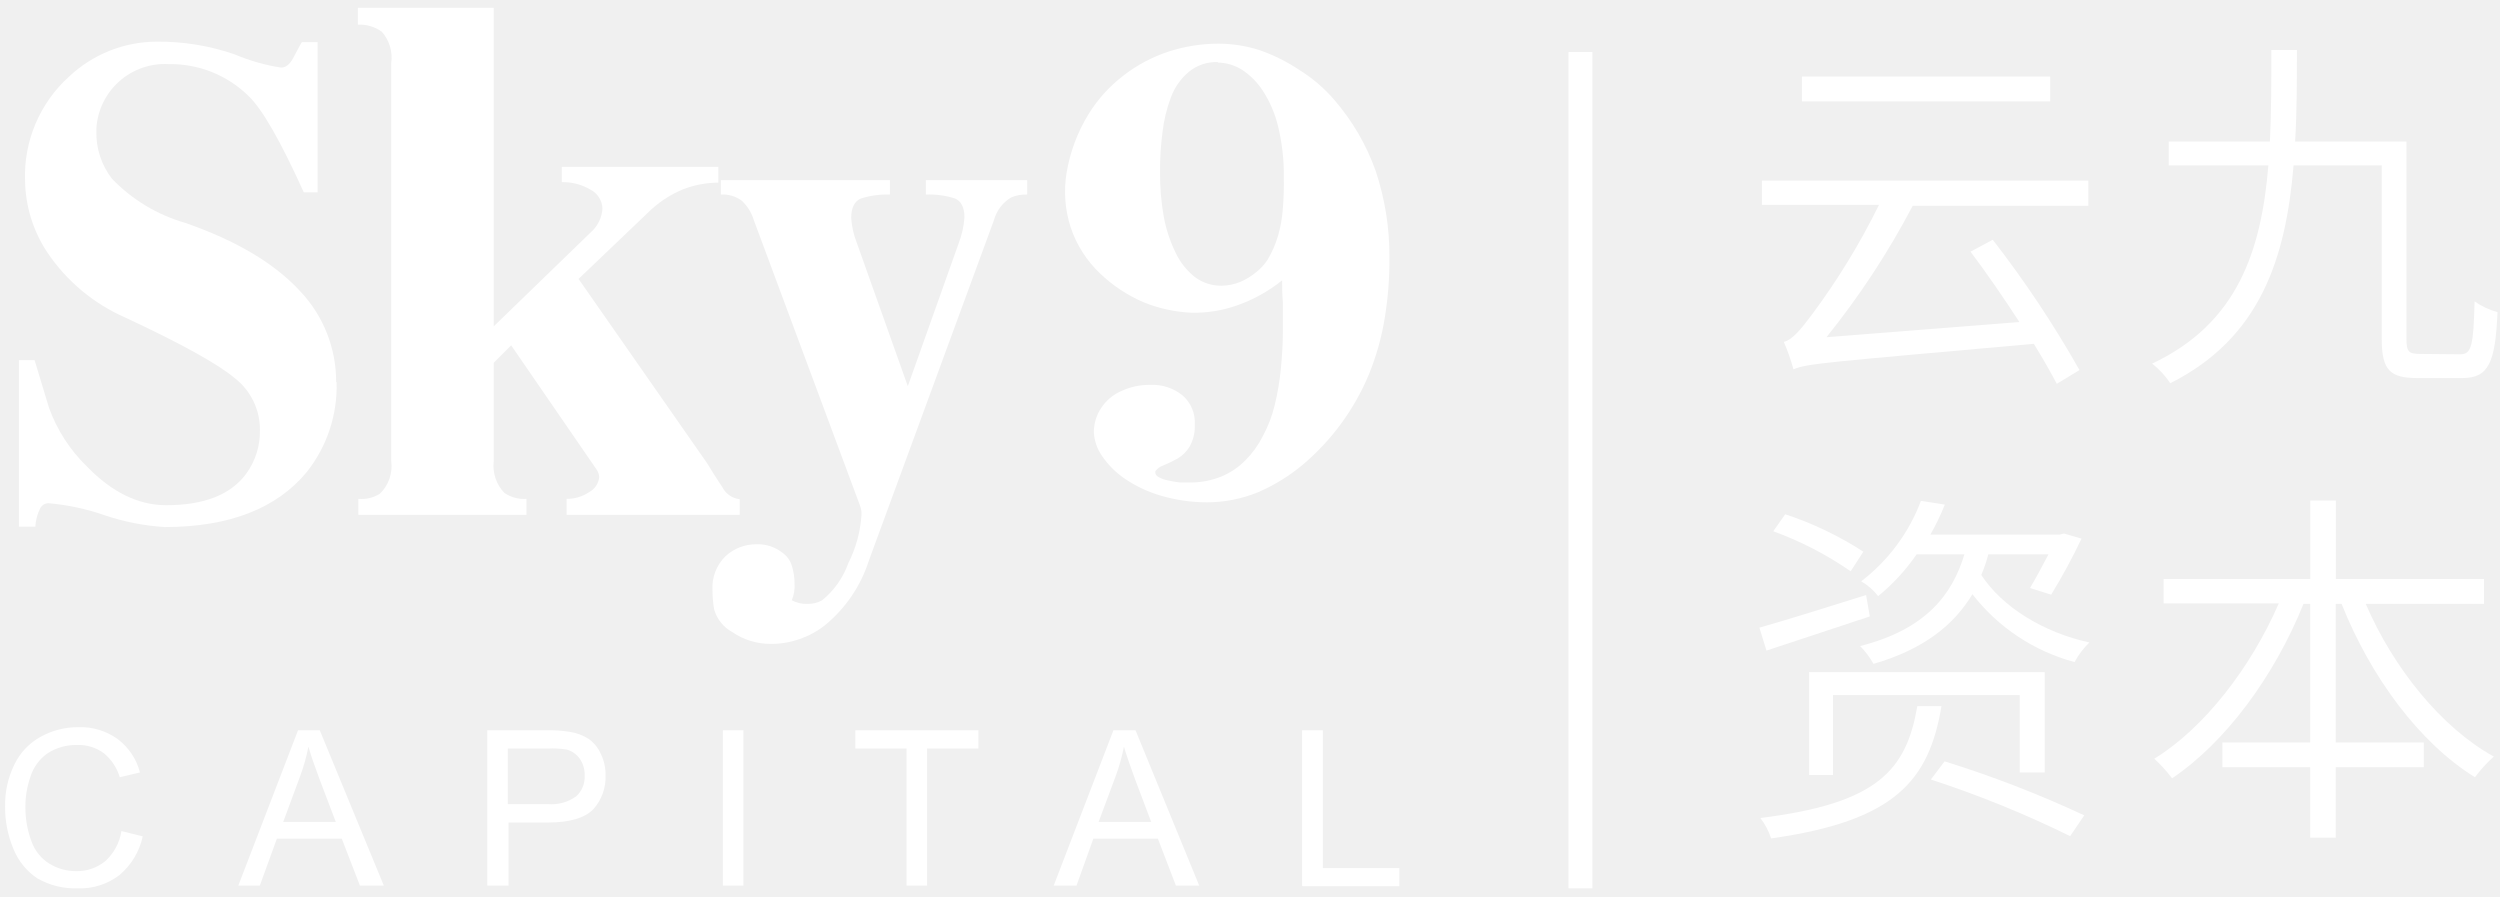
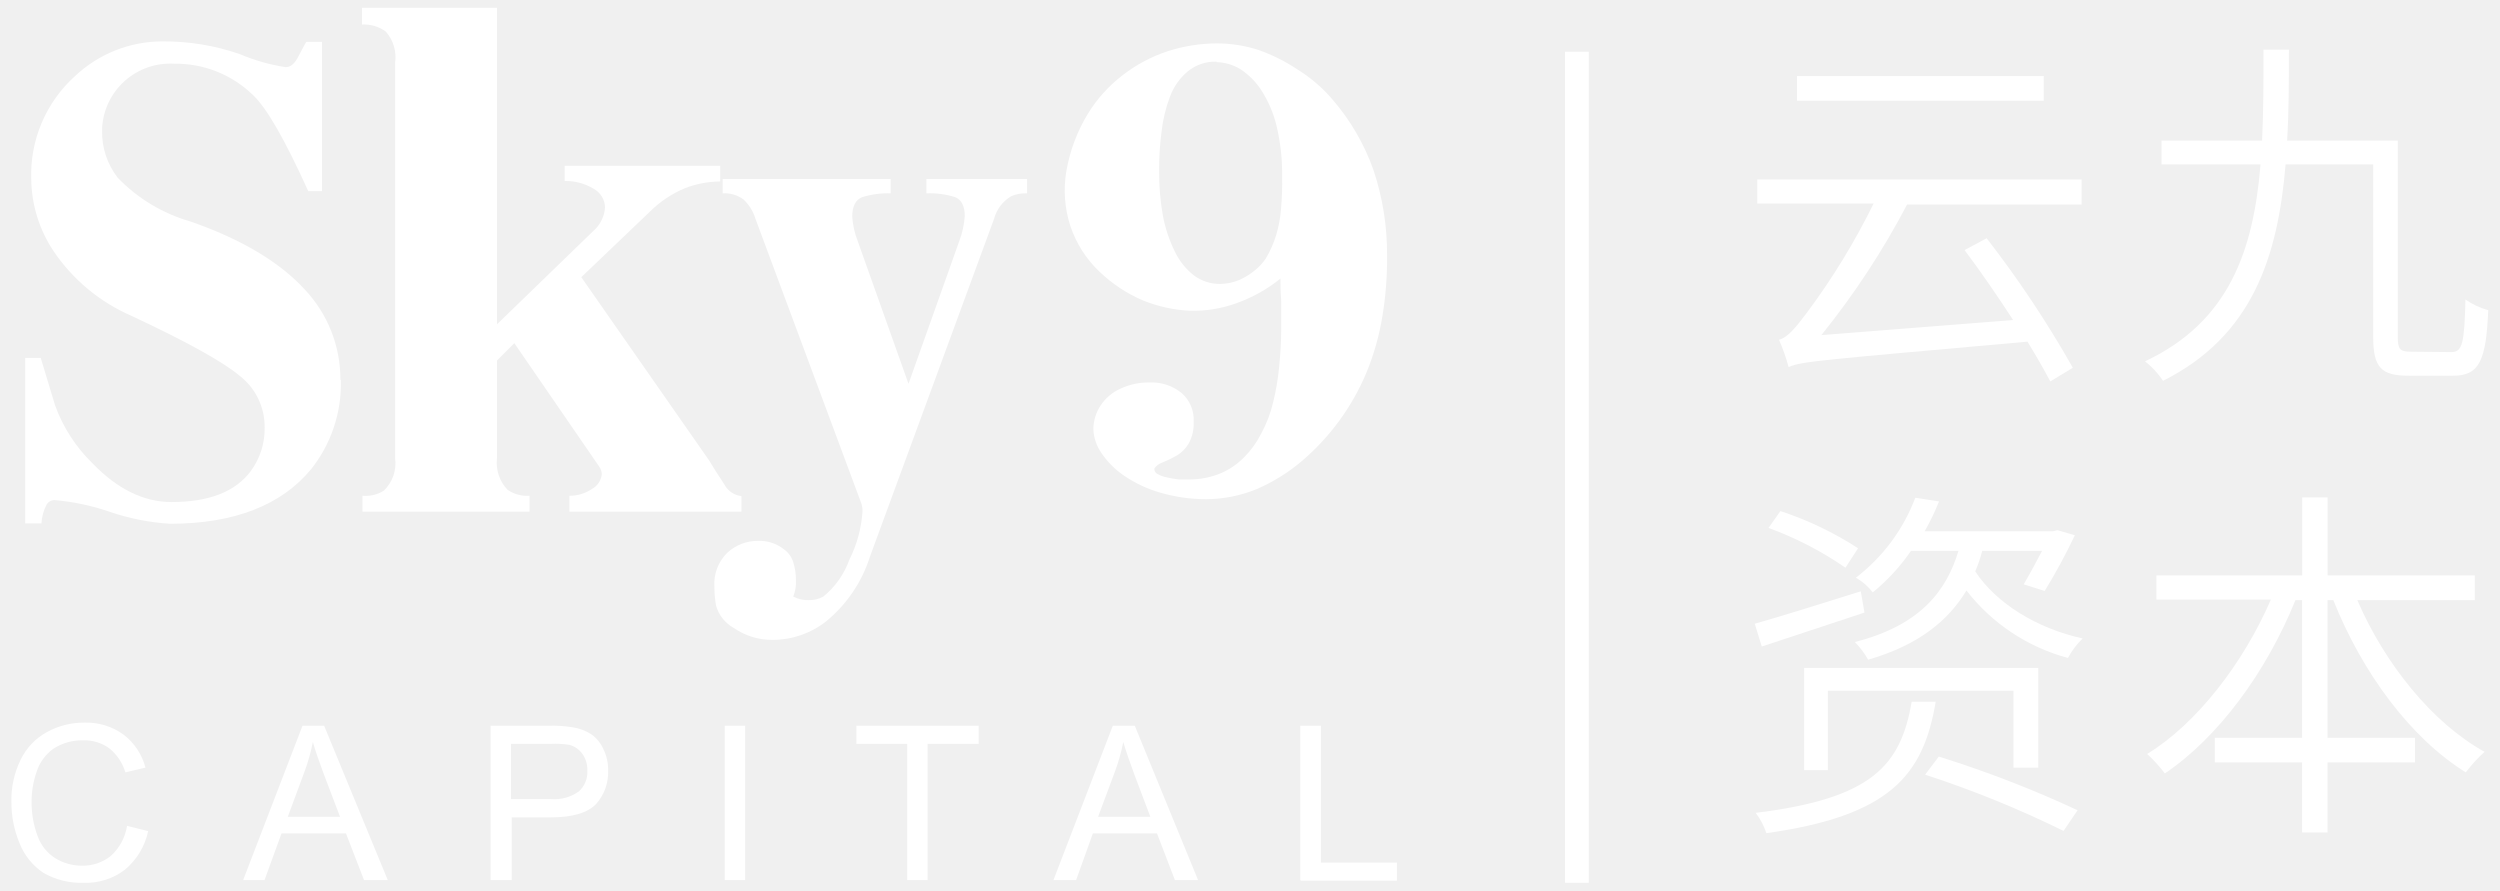
- <svg xmlns="http://www.w3.org/2000/svg" width="159" height="57" viewBox="0 0 159 57" fill="none">
-   <path d="M101.276 3.309H99.756V56.497H101.276V3.309Z" fill="white" />
-   <path d="M21.409 24.335C21.463 26.403 20.785 28.424 19.494 30.041C17.602 32.321 14.601 33.521 10.475 33.521C9.166 33.439 7.873 33.184 6.63 32.761C5.476 32.361 4.276 32.106 3.059 32.002C2.963 32.007 2.869 32.035 2.786 32.084C2.703 32.133 2.632 32.201 2.58 32.283C2.383 32.659 2.269 33.074 2.246 33.498H1.205V22.906H2.2L3.12 25.946C3.628 27.346 4.446 28.614 5.513 29.654C7.109 31.305 8.793 32.131 10.566 32.131C12.975 32.131 14.669 31.47 15.657 30.132C16.245 29.326 16.552 28.349 16.531 27.351C16.537 26.716 16.396 26.088 16.119 25.516C15.842 24.944 15.437 24.443 14.935 24.054C13.872 23.157 11.564 21.878 8.013 20.216C5.975 19.333 4.235 17.883 2.998 16.037C2.103 14.684 1.615 13.101 1.593 11.478C1.549 10.241 1.777 9.008 2.26 7.867C2.743 6.727 3.47 5.706 4.389 4.875C5.895 3.453 7.886 2.657 9.958 2.649C11.652 2.633 13.335 2.908 14.935 3.462C15.877 3.862 16.865 4.143 17.876 4.298C18.172 4.298 18.415 4.108 18.636 3.713C18.856 3.318 19.023 2.953 19.198 2.679H20.201V12.231H19.32C17.838 8.956 16.668 6.912 15.786 6.084C15.118 5.433 14.327 4.921 13.46 4.576C12.593 4.232 11.666 4.063 10.733 4.078C10.161 4.045 9.588 4.125 9.047 4.314C8.505 4.503 8.007 4.797 7.579 5.178C7.151 5.56 6.803 6.022 6.554 6.539C6.305 7.055 6.161 7.616 6.129 8.188C6.129 8.241 6.129 8.287 6.129 8.34C6.101 9.439 6.455 10.513 7.132 11.38C8.409 12.704 10.013 13.669 11.782 14.176C15.034 15.305 17.473 16.757 19.099 18.53C20.567 20.085 21.383 22.143 21.379 24.282" fill="white" />
-   <path d="M47.046 32.745H36.036V31.727C36.544 31.734 37.043 31.586 37.465 31.302C37.644 31.208 37.797 31.07 37.91 30.901C38.023 30.733 38.092 30.539 38.11 30.337C38.1 30.18 38.05 30.029 37.966 29.896L32.51 21.963L31.401 23.073V29.326C31.357 29.692 31.395 30.063 31.512 30.413C31.629 30.762 31.822 31.081 32.077 31.347C32.489 31.631 32.985 31.765 33.483 31.727V32.745H22.792V31.727C23.272 31.773 23.753 31.658 24.16 31.401C24.434 31.136 24.643 30.81 24.768 30.45C24.894 30.089 24.933 29.704 24.882 29.326V4.008C24.932 3.653 24.905 3.291 24.801 2.947C24.698 2.603 24.52 2.286 24.281 2.018C23.841 1.698 23.305 1.54 22.762 1.569V0.498H31.401V20.755L37.556 14.791C37.777 14.601 37.959 14.368 38.089 14.107C38.22 13.847 38.297 13.562 38.316 13.271C38.309 13.02 38.235 12.775 38.101 12.563C37.968 12.35 37.779 12.177 37.556 12.063C37.004 11.736 36.373 11.57 35.732 11.584V10.611H45.686V11.614C44.925 11.62 44.171 11.762 43.46 12.032C42.606 12.383 41.832 12.899 41.18 13.552L36.796 17.739L44.979 29.471C45.268 29.957 45.587 30.451 45.944 30.99C46.051 31.198 46.207 31.376 46.4 31.509C46.592 31.642 46.814 31.724 47.046 31.75V32.768" fill="white" />
-   <path d="M65.321 12.374C64.974 12.358 64.629 12.42 64.31 12.557C63.771 12.877 63.379 13.395 63.216 14.001L55.268 35.633C54.754 37.254 53.78 38.69 52.464 39.767C51.49 40.534 50.285 40.952 49.045 40.952C48.158 40.961 47.29 40.696 46.56 40.192C46.285 40.041 46.043 39.837 45.848 39.592C45.652 39.347 45.507 39.065 45.42 38.764C45.35 38.357 45.315 37.945 45.314 37.533C45.289 37.135 45.35 36.736 45.493 36.363C45.636 35.991 45.857 35.654 46.142 35.375C46.679 34.878 47.386 34.606 48.118 34.615C48.705 34.595 49.28 34.78 49.744 35.139C50.037 35.341 50.254 35.635 50.359 35.975C50.475 36.344 50.534 36.728 50.534 37.115C50.557 37.478 50.497 37.842 50.359 38.178C50.667 38.345 51.014 38.423 51.362 38.407C51.686 38.416 52.007 38.337 52.289 38.178C53.05 37.558 53.626 36.741 53.953 35.816C54.432 34.868 54.717 33.835 54.789 32.776C54.805 32.567 54.774 32.356 54.698 32.161L47.943 14.001C47.801 13.531 47.539 13.107 47.183 12.77C46.799 12.483 46.325 12.343 45.846 12.374V11.455H56.598V12.374C55.98 12.353 55.364 12.435 54.774 12.618C54.356 12.777 54.136 13.203 54.136 13.871C54.174 14.411 54.295 14.941 54.493 15.444L57.737 24.562L60.982 15.444C61.18 14.925 61.301 14.38 61.339 13.826C61.339 13.188 61.126 12.777 60.724 12.618C60.129 12.431 59.507 12.349 58.885 12.374V11.455H65.328V12.374" fill="white" />
-   <path d="M77.516 2.777C76.433 2.776 75.356 2.945 74.325 3.279C73.29 3.619 72.321 4.133 71.46 4.799C70.57 5.478 69.813 6.315 69.226 7.268C68.528 8.406 68.056 9.667 67.836 10.984C67.643 12.145 67.731 13.336 68.094 14.456C68.467 15.576 69.112 16.587 69.971 17.397C70.777 18.169 71.717 18.79 72.744 19.228C73.712 19.621 74.74 19.844 75.784 19.889C76.766 19.91 77.744 19.753 78.671 19.425C79.712 19.061 80.684 18.521 81.543 17.83C81.543 18.179 81.543 18.65 81.589 19.235V21.203C81.589 21.925 81.535 22.685 81.46 23.483C81.385 24.251 81.255 25.013 81.072 25.762C80.907 26.454 80.652 27.121 80.312 27.746C80.03 28.307 79.661 28.82 79.218 29.265C78.785 29.707 78.268 30.058 77.698 30.299C77.066 30.556 76.39 30.688 75.708 30.686H75.054C74.799 30.658 74.545 30.615 74.294 30.557C74.078 30.519 73.87 30.445 73.679 30.337C73.611 30.306 73.555 30.256 73.518 30.192C73.481 30.127 73.466 30.053 73.474 29.98C73.596 29.804 73.772 29.674 73.975 29.607C74.293 29.476 74.602 29.327 74.902 29.159C75.215 28.973 75.476 28.712 75.662 28.399C75.898 27.975 76.011 27.493 75.989 27.009C76.01 26.663 75.953 26.318 75.822 25.998C75.69 25.678 75.487 25.392 75.229 25.162C74.644 24.683 73.902 24.439 73.147 24.478C72.518 24.469 71.894 24.601 71.323 24.866C70.796 25.094 70.347 25.472 70.032 25.952C69.733 26.403 69.572 26.931 69.568 27.472C69.593 28.017 69.772 28.544 70.085 28.992C70.474 29.567 70.969 30.062 71.544 30.451C72.243 30.924 73.012 31.286 73.823 31.522C74.778 31.803 75.768 31.947 76.764 31.948C77.882 31.947 78.989 31.727 80.023 31.302C81.047 30.859 82.002 30.27 82.858 29.554C84.694 28.003 86.135 26.036 87.06 23.817C87.532 22.662 87.871 21.456 88.07 20.223C88.279 18.953 88.378 17.666 88.367 16.378C88.381 14.507 88.085 12.645 87.493 10.87C86.905 9.215 86.013 7.684 84.864 6.356C84.23 5.617 83.487 4.979 82.66 4.464C81.867 3.932 81.009 3.503 80.107 3.188C79.269 2.92 78.395 2.782 77.516 2.777ZM77.455 3.978C77.993 3.99 78.517 4.145 78.975 4.426C79.513 4.777 79.972 5.238 80.32 5.779C80.772 6.478 81.101 7.248 81.292 8.058C81.544 9.108 81.664 10.185 81.65 11.265C81.664 11.964 81.641 12.665 81.581 13.362C81.537 13.923 81.435 14.478 81.277 15.018C81.118 15.55 80.893 16.061 80.609 16.538C80.416 16.826 80.18 17.082 79.909 17.298C79.6 17.556 79.254 17.769 78.884 17.928C78.502 18.085 78.095 18.167 77.683 18.172C77.073 18.178 76.477 17.983 75.989 17.617C75.477 17.208 75.064 16.688 74.781 16.097C74.427 15.375 74.171 14.608 74.021 13.818C73.853 12.872 73.771 11.914 73.778 10.953C73.771 10.117 73.822 9.282 73.93 8.453C74.014 7.673 74.198 6.907 74.477 6.174C74.71 5.547 75.103 4.992 75.616 4.563C76.135 4.142 76.788 3.923 77.455 3.948V3.978Z" fill="white" />
-   <path d="M82.812 56.324V46.446H84.134V55.207H88.997V56.362H82.85L82.812 56.324ZM69.872 52.274H73.215L72.182 49.538C71.878 48.71 71.635 48.019 71.483 47.487C71.358 48.131 71.18 48.764 70.951 49.379L69.872 52.274ZM67.015 56.324L70.814 46.446H72.22L76.27 56.324H74.788L73.641 53.338H69.537L68.466 56.324H67.015ZM57.654 56.324V47.608H54.401V46.446H62.228V47.608H58.961V56.324H57.654ZM45.975 56.324V46.446H47.282V56.324H45.975ZM32.298 51.142H34.851C35.488 51.196 36.124 51.02 36.644 50.648C36.828 50.48 36.971 50.274 37.065 50.044C37.158 49.814 37.199 49.566 37.184 49.318C37.197 48.939 37.088 48.566 36.872 48.254C36.669 47.969 36.374 47.762 36.036 47.669C35.637 47.607 35.232 47.587 34.828 47.608H32.298V51.142ZM30.991 56.324V46.446H34.714C35.223 46.431 35.731 46.464 36.234 46.545C36.67 46.609 37.088 46.767 37.457 47.008C37.79 47.252 38.052 47.58 38.217 47.958C38.42 48.377 38.521 48.838 38.513 49.303C38.547 50.089 38.274 50.857 37.754 51.446C37.214 52.023 36.234 52.312 34.858 52.312H32.343V56.324H30.991ZM18.013 52.274H21.356L20.315 49.538C20.004 48.71 19.768 48.019 19.616 47.487C19.491 48.131 19.314 48.764 19.084 49.379L18.013 52.274ZM15.156 56.324L18.955 46.446H20.338L24.411 56.324H22.891L21.736 53.338H17.61L16.524 56.324H15.156ZM7.77 52.867L9.077 53.193C8.872 54.156 8.35 55.023 7.596 55.655C6.835 56.239 5.894 56.537 4.936 56.499C4.037 56.529 3.148 56.308 2.368 55.86C1.683 55.399 1.154 54.743 0.848 53.976C0.497 53.134 0.318 52.229 0.324 51.316C0.302 50.383 0.505 49.458 0.917 48.619C1.28 47.867 1.87 47.248 2.603 46.849C3.337 46.447 4.161 46.24 4.997 46.248C5.889 46.218 6.766 46.485 7.489 47.008C8.186 47.535 8.684 48.282 8.902 49.128L7.618 49.432C7.441 48.838 7.092 48.309 6.615 47.913C6.123 47.545 5.52 47.358 4.906 47.381C4.229 47.365 3.564 47.556 2.999 47.928C2.494 48.291 2.121 48.808 1.935 49.402C1.723 50.01 1.615 50.65 1.616 51.294C1.606 52.059 1.74 52.819 2.011 53.535C2.223 54.12 2.628 54.616 3.158 54.941C3.663 55.244 4.241 55.405 4.83 55.404C5.505 55.422 6.165 55.198 6.691 54.774C7.245 54.27 7.61 53.592 7.725 52.851L7.77 52.867Z" fill="white" />
-   <path d="M121.648 13.089C120.096 16.047 118.258 18.846 116.162 21.447L128.433 20.482C127.445 18.962 126.336 17.344 125.325 16.006L126.739 15.247C128.775 17.873 130.619 20.643 132.255 23.536L130.811 24.41C130.439 23.704 129.945 22.83 129.352 21.865C116.23 23.043 114.916 23.111 114.065 23.491C113.903 22.894 113.697 22.31 113.449 21.743C113.966 21.629 114.513 20.983 115.242 20.003C116.873 17.813 118.3 15.478 119.505 13.028H112.059V11.485H132.817V13.089H121.648ZM130.393 6.448H114.604V4.867H130.393V6.448Z" fill="white" />
-   <path d="M156.486 22.533C157.193 22.533 157.315 21.948 157.383 19.167C157.825 19.479 158.319 19.711 158.842 19.851C158.705 23.057 158.28 24.045 156.608 24.045H153.759C152.011 24.045 151.479 23.551 151.479 21.568V10.52H145.871C145.378 16.431 143.752 21.499 138.03 24.372C137.714 23.898 137.324 23.477 136.875 23.125C142.293 20.58 143.82 15.96 144.268 10.52H137.931V9H144.367C144.458 7.116 144.458 5.155 144.458 3.18H146.084C146.084 5.155 146.084 7.116 145.97 9H153.052V21.545C153.052 22.35 153.166 22.51 153.926 22.51L156.486 22.533Z" fill="white" />
-   <path d="M118.919 39.205L112.347 41.378L111.898 39.919C113.593 39.441 116.138 38.643 118.684 37.845L118.919 39.205ZM123.478 44.911C122.681 49.668 120.507 52.214 112.643 53.323C112.489 52.855 112.258 52.416 111.959 52.023C119.428 51.104 121.237 48.984 121.943 44.911H123.478ZM117.704 36.333C116.177 35.279 114.523 34.423 112.78 33.787L113.54 32.708C115.291 33.285 116.962 34.084 118.509 35.087L117.704 36.333ZM128.455 49.129V44.205H116.579V49.288H115.059V42.746H130.043V49.129H128.455ZM126.457 35.254C126.342 35.703 126.192 36.142 126.009 36.568C127.354 38.62 129.967 40.223 132.885 40.861C132.508 41.225 132.19 41.645 131.943 42.108C129.364 41.417 127.082 39.901 125.446 37.792C124.291 39.706 122.407 41.279 119.155 42.222C118.923 41.808 118.637 41.427 118.304 41.089C122.544 40.011 124.177 37.769 124.937 35.254H121.898C121.213 36.252 120.389 37.148 119.451 37.913C119.156 37.532 118.789 37.212 118.372 36.971C120.092 35.655 121.408 33.883 122.171 31.857L123.691 32.093C123.43 32.75 123.123 33.387 122.772 34H130.993L131.274 33.932L132.384 34.258C131.804 35.48 131.16 36.669 130.454 37.822L129.109 37.397C129.435 36.85 129.869 36.052 130.286 35.254H126.457ZM123.676 48.422C126.711 49.365 129.678 50.513 132.558 51.856L131.662 53.178C128.798 51.77 125.837 50.566 122.802 49.577L123.676 48.422Z" fill="white" />
-   <path d="M150.461 38.407C152.201 42.456 155.263 46.279 158.606 48.117C158.163 48.514 157.761 48.955 157.406 49.432C153.873 47.243 150.772 43.049 148.926 38.407H148.554V47.221H154.154V48.794H148.554V53.277H146.928V48.794H141.343V47.221H146.928V38.407H146.502C144.64 43.026 141.533 47.221 138.144 49.5C137.805 49.051 137.426 48.634 137.012 48.254C140.173 46.324 143.159 42.456 144.929 38.376H137.604V36.826H146.935V31.834H148.561V36.826H157.983V38.407H150.461Z" fill="white" />
+ <svg xmlns="http://www.w3.org/2000/svg" width="160" height="57" viewBox="0 0 160 57" fill="none">
+   <path d="M101.682 3.309H100.162V56.497H101.682V3.309Z" fill="white" />
+   <path d="M21.815 24.335C21.869 26.403 21.191 28.424 19.901 30.041C18.009 32.321 15.007 33.521 10.881 33.521C9.572 33.439 8.279 33.184 7.037 32.761C5.882 32.361 4.683 32.106 3.465 32.002C3.369 32.007 3.275 32.035 3.192 32.084C3.109 32.133 3.038 32.201 2.987 32.283C2.789 32.659 2.675 33.074 2.652 33.498H1.611V22.906H2.607L3.526 25.946C4.034 27.346 4.852 28.614 5.92 29.654C7.515 31.305 9.2 32.131 10.973 32.131C13.381 32.131 15.076 31.47 16.063 30.132C16.651 29.326 16.958 28.349 16.937 27.351C16.943 26.716 16.802 26.088 16.526 25.516C16.249 24.944 15.844 24.443 15.342 24.054C14.278 23.157 11.97 21.878 8.419 20.216C6.382 19.333 4.641 17.883 3.405 16.037C2.509 14.684 2.021 13.101 1.999 11.478C1.955 10.241 2.183 9.008 2.666 7.867C3.149 6.727 3.876 5.706 4.795 4.875C6.301 3.453 8.293 2.657 10.365 2.649C12.058 2.633 13.741 2.908 15.342 3.462C16.283 3.862 17.271 4.143 18.282 4.298C18.578 4.298 18.822 4.108 19.042 3.713C19.262 3.318 19.43 2.953 19.604 2.679H20.607V12.231H19.726C18.244 8.956 17.074 6.912 16.193 6.084C15.524 5.433 14.733 4.921 13.866 4.576C12.999 4.232 12.072 4.063 11.14 4.078C10.567 4.045 9.994 4.125 9.453 4.314C8.912 4.503 8.413 4.797 7.985 5.178C7.557 5.56 7.209 6.022 6.96 6.539C6.712 7.055 6.567 7.616 6.535 8.188C6.535 8.241 6.535 8.287 6.535 8.34C6.507 9.439 6.862 10.513 7.538 11.38C8.815 12.704 10.419 13.669 12.188 14.176C15.44 15.305 17.879 16.757 19.506 18.53C20.973 20.085 21.789 22.143 21.785 24.282" fill="white" />
+   <path d="M47.452 32.745H36.442V31.727C36.951 31.734 37.449 31.586 37.871 31.302C38.05 31.208 38.204 31.07 38.316 30.901C38.429 30.733 38.498 30.539 38.517 30.337C38.506 30.18 38.456 30.029 38.372 29.896L32.917 21.963L31.807 23.073V29.326C31.764 29.692 31.802 30.063 31.919 30.413C32.035 30.762 32.228 31.081 32.484 31.347C32.895 31.631 33.391 31.765 33.889 31.727V32.745H23.198V31.727C23.678 31.773 24.159 31.658 24.566 31.401C24.841 31.136 25.049 30.81 25.175 30.45C25.3 30.089 25.339 29.704 25.288 29.326V4.008C25.339 3.653 25.311 3.291 25.207 2.947C25.104 2.603 24.926 2.286 24.688 2.018C24.248 1.698 23.711 1.54 23.168 1.569V0.498H31.807V20.755L37.962 14.791C38.184 14.601 38.365 14.368 38.495 14.107C38.626 13.847 38.703 13.562 38.722 13.271C38.715 13.02 38.641 12.775 38.508 12.563C38.374 12.35 38.185 12.177 37.962 12.063C37.411 11.736 36.779 11.57 36.138 11.584V10.611H46.092V11.614C45.331 11.62 44.577 11.762 43.866 12.032C43.013 12.383 42.238 12.899 41.586 13.552L37.202 17.739L45.386 29.471C45.674 29.957 45.993 30.451 46.351 30.99C46.457 31.198 46.614 31.376 46.806 31.509C46.998 31.642 47.22 31.724 47.452 31.75V32.768" fill="white" />
+   <path d="M65.727 12.374C65.381 12.358 65.035 12.42 64.716 12.557C64.178 12.877 63.785 13.395 63.622 14.001L55.674 35.633C55.161 37.254 54.186 38.69 52.87 39.767C51.896 40.534 50.692 40.952 49.451 40.952C48.564 40.961 47.696 40.696 46.967 40.192C46.692 40.041 46.45 39.837 46.254 39.592C46.058 39.347 45.913 39.065 45.827 38.764C45.757 38.357 45.721 37.945 45.72 37.533C45.695 37.135 45.756 36.736 45.899 36.363C46.042 35.991 46.264 35.654 46.549 35.375C47.086 34.878 47.793 34.606 48.524 34.615C49.111 34.595 49.686 34.78 50.15 35.139C50.443 35.341 50.66 35.635 50.766 35.975C50.881 36.344 50.94 36.728 50.941 37.115C50.963 37.478 50.903 37.842 50.766 38.178C51.073 38.345 51.42 38.423 51.769 38.407C52.093 38.416 52.413 38.337 52.696 38.178C53.456 37.558 54.032 36.741 54.36 35.816C54.839 34.868 55.123 33.835 55.196 32.776C55.211 32.567 55.18 32.356 55.104 32.161L48.349 14.001C48.208 13.531 47.946 13.107 47.59 12.77C47.205 12.483 46.731 12.343 46.252 12.374V11.455H57.004V12.374C56.387 12.353 55.77 12.435 55.18 12.618C54.763 12.777 54.542 13.203 54.542 13.871C54.581 14.411 54.701 14.941 54.899 15.444L58.144 24.562L61.388 15.444C61.587 14.925 61.707 14.38 61.745 13.826C61.745 13.188 61.533 12.777 61.13 12.618C60.536 12.431 59.913 12.349 59.291 12.374V11.455H65.734V12.374" fill="white" />
+   <path d="M77.922 2.777C76.839 2.776 75.762 2.945 74.731 3.279C73.697 3.619 72.728 4.133 71.866 4.799C70.976 5.478 70.219 6.315 69.632 7.268C68.935 8.406 68.463 9.667 68.242 10.984C68.049 12.145 68.138 13.336 68.5 14.456C68.873 15.576 69.518 16.587 70.377 17.397C71.184 18.169 72.123 18.79 73.15 19.228C74.118 19.621 75.146 19.844 76.19 19.889C77.172 19.91 78.151 19.753 79.077 19.425C80.118 19.061 81.09 18.521 81.949 17.83C81.949 18.179 81.949 18.65 81.995 19.235V21.203C81.995 21.925 81.942 22.685 81.866 23.483C81.791 24.251 81.662 25.013 81.478 25.762C81.314 26.454 81.058 27.121 80.719 27.746C80.436 28.307 80.067 28.82 79.624 29.265C79.191 29.707 78.675 30.058 78.105 30.299C77.472 30.556 76.796 30.688 76.114 30.686H75.46C75.205 30.658 74.951 30.615 74.701 30.557C74.484 30.519 74.276 30.445 74.085 30.337C74.017 30.306 73.961 30.256 73.924 30.192C73.887 30.127 73.872 30.053 73.88 29.98C74.002 29.804 74.178 29.674 74.381 29.607C74.699 29.476 75.009 29.327 75.308 29.159C75.621 28.973 75.882 28.712 76.068 28.399C76.304 27.975 76.417 27.493 76.395 27.009C76.417 26.663 76.36 26.318 76.228 25.998C76.096 25.678 75.894 25.392 75.635 25.162C75.05 24.683 74.308 24.439 73.553 24.478C72.924 24.469 72.301 24.601 71.73 24.866C71.202 25.094 70.753 25.472 70.438 25.952C70.139 26.403 69.978 26.931 69.974 27.472C69.999 28.017 70.178 28.544 70.491 28.992C70.88 29.567 71.375 30.062 71.95 30.451C72.649 30.924 73.418 31.286 74.229 31.522C75.184 31.803 76.174 31.947 77.17 31.948C78.288 31.947 79.396 31.727 80.43 31.302C81.454 30.859 82.408 30.27 83.264 29.554C85.101 28.003 86.541 26.036 87.466 23.817C87.938 22.662 88.277 21.456 88.476 20.223C88.685 18.953 88.784 17.666 88.773 16.378C88.787 14.507 88.492 12.645 87.899 10.87C87.311 9.215 86.419 7.684 85.27 6.356C84.636 5.617 83.893 4.979 83.066 4.464C82.273 3.932 81.415 3.503 80.513 3.188C79.675 2.92 78.802 2.782 77.922 2.777ZM77.862 3.978C78.399 3.99 78.923 4.145 79.381 4.426C79.92 4.777 80.378 5.238 80.726 5.779C81.178 6.478 81.507 7.248 81.699 8.058C81.95 9.108 82.07 10.185 82.056 11.265C82.07 11.964 82.047 12.665 81.987 13.362C81.944 13.923 81.842 14.478 81.683 15.018C81.524 15.55 81.299 16.061 81.015 16.538C80.822 16.826 80.587 17.082 80.316 17.298C80.006 17.556 79.66 17.769 79.29 17.928C78.909 18.085 78.501 18.167 78.089 18.172C77.479 18.178 76.884 17.983 76.395 17.617C75.883 17.208 75.47 16.688 75.187 16.097C74.833 15.375 74.578 14.608 74.427 13.818C74.259 12.872 74.178 11.914 74.184 10.953C74.177 10.117 74.228 9.282 74.336 8.453C74.421 7.673 74.605 6.907 74.883 6.174C75.116 5.547 75.509 4.992 76.023 4.563C76.541 4.142 77.194 3.923 77.862 3.948V3.978Z" fill="white" />
+   <path d="M83.218 56.324V46.446H84.54V55.207H89.403V56.362H83.256L83.218 56.324ZM70.278 52.274H73.621L72.588 49.538C72.284 48.71 72.041 48.019 71.889 47.487C71.764 48.131 71.586 48.764 71.357 49.379L70.278 52.274ZM67.421 56.324L71.22 46.446H72.626L76.676 56.324H75.194L74.047 53.338H69.944L68.872 56.324H67.421ZM58.06 56.324V47.608H54.808V46.446H62.634V47.608H59.367V56.324H58.06ZM46.381 56.324V46.446H47.688V56.324H46.381ZM32.704 51.142H35.257C35.895 51.196 36.53 51.02 37.05 50.648C37.234 50.48 37.377 50.274 37.471 50.044C37.564 49.814 37.605 49.566 37.59 49.318C37.603 48.939 37.494 48.566 37.278 48.254C37.075 47.969 36.78 47.762 36.443 47.669C36.043 47.607 35.638 47.587 35.234 47.608H32.704V51.142ZM31.397 56.324V46.446H35.12C35.629 46.431 36.138 46.464 36.64 46.545C37.077 46.609 37.494 46.767 37.863 47.008C38.196 47.252 38.458 47.58 38.623 47.958C38.826 48.377 38.928 48.838 38.92 49.303C38.953 50.089 38.681 50.857 38.16 51.446C37.62 52.023 36.64 52.312 35.265 52.312H32.75V56.324H31.397ZM18.419 52.274H21.762L20.721 49.538C20.41 48.71 20.174 48.019 20.022 47.487C19.898 48.131 19.72 48.764 19.491 49.379L18.419 52.274ZM15.562 56.324L19.361 46.446H20.744L24.817 56.324H23.297L22.142 53.338H18.017L16.93 56.324H15.562ZM8.177 52.867L9.483 53.193C9.278 54.156 8.756 55.023 8.002 55.655C7.241 56.239 6.3 56.537 5.342 56.499C4.444 56.529 3.554 56.308 2.774 55.86C2.09 55.399 1.56 54.743 1.254 53.976C0.903 53.134 0.724 52.229 0.73 51.316C0.708 50.383 0.911 49.458 1.323 48.619C1.686 47.867 2.276 47.248 3.01 46.849C3.743 46.447 4.567 46.24 5.403 46.248C6.295 46.218 7.172 46.485 7.895 47.008C8.592 47.535 9.091 48.282 9.309 49.128L8.025 49.432C7.847 48.838 7.498 48.309 7.022 47.913C6.529 47.545 5.926 47.358 5.312 47.381C4.635 47.365 3.97 47.556 3.405 47.928C2.9 48.291 2.527 48.808 2.341 49.402C2.129 50.01 2.021 50.65 2.022 51.294C2.012 52.059 2.146 52.819 2.417 53.535C2.629 54.12 3.034 54.616 3.564 54.941C4.069 55.244 4.647 55.405 5.236 55.404C5.912 55.422 6.572 55.198 7.098 54.774C7.652 54.27 8.016 53.592 8.131 52.851L8.177 52.867Z" fill="white" />
+   <path d="M122.054 13.089C120.502 16.047 118.664 18.846 116.568 21.447L128.839 20.482C127.852 18.962 126.742 17.344 125.732 16.006L127.145 15.247C129.182 17.873 131.025 20.643 132.661 23.536L131.218 24.41C130.845 23.704 130.351 22.83 129.759 21.865C116.636 23.043 115.322 23.111 114.471 23.491C114.309 22.894 114.103 22.31 113.855 21.743C114.372 21.629 114.919 20.983 115.649 20.003C117.28 17.813 118.707 15.478 119.911 13.028H112.465V11.485H133.224V13.089H122.054ZM130.8 6.448H115.01V4.867H130.8V6.448Z" fill="white" />
+   <path d="M156.893 22.533C157.599 22.533 157.721 21.948 157.789 19.167C158.231 19.479 158.725 19.711 159.248 19.851C159.111 23.057 158.686 24.045 157.014 24.045H154.165C152.417 24.045 151.885 23.551 151.885 21.568V10.52H146.278C145.784 16.431 144.158 21.499 138.436 24.372C138.12 23.898 137.73 23.477 137.281 23.125C142.699 20.58 144.226 15.96 144.674 10.52H138.337V9H144.773C144.864 7.116 144.864 5.155 144.864 3.18H146.49C146.49 5.155 146.49 7.116 146.376 9H153.458V21.545C153.458 22.35 153.572 22.51 154.332 22.51L156.893 22.533Z" fill="white" />
+   <path d="M119.326 39.205L112.753 41.378L112.305 39.919C113.999 39.441 116.545 38.643 119.09 37.845L119.326 39.205ZM123.885 44.911C123.087 49.668 120.914 52.214 113.049 53.323C112.895 52.855 112.664 52.416 112.365 52.023C119.835 51.104 121.643 48.984 122.35 44.911H123.885ZM118.11 36.333C116.583 35.279 114.929 34.423 113.186 33.787L113.946 32.708C115.698 33.285 117.368 34.084 118.915 35.087L118.11 36.333ZM128.862 49.129V44.205H116.985V49.288H115.466V42.746H130.45V49.129H128.862ZM126.863 35.254C126.748 35.703 126.598 36.142 126.415 36.568C127.76 38.62 130.374 40.223 133.291 40.861C132.914 41.225 132.596 41.645 132.349 42.108C129.77 41.417 127.488 39.901 125.853 37.792C124.698 39.706 122.813 41.279 119.561 42.222C119.33 41.808 119.043 41.427 118.71 41.089C122.95 40.011 124.584 37.769 125.343 35.254H122.304C121.619 36.252 120.795 37.148 119.857 37.913C119.562 37.532 119.196 37.212 118.778 36.971C120.498 35.655 121.814 33.883 122.578 31.857L124.097 32.093C123.836 32.75 123.529 33.387 123.178 34H131.399L131.681 33.932L132.79 34.258C132.21 35.48 131.566 36.669 130.86 37.822L129.515 37.397C129.842 36.85 130.275 36.052 130.693 35.254H126.863ZM124.082 48.422C127.117 49.365 130.084 50.513 132.965 51.856L132.068 53.178C129.204 51.77 126.243 50.566 123.208 49.577L124.082 48.422Z" fill="white" />
+   <path d="M150.867 38.407C152.607 42.456 155.669 46.279 159.013 48.117C158.57 48.514 158.167 48.955 157.812 49.432C154.279 47.243 151.179 43.049 149.332 38.407H148.96V47.221H154.56V48.794H148.96V53.277H147.334V48.794H141.749V47.221H147.334V38.407H146.908C145.047 43.026 141.939 47.221 138.55 49.5C138.211 49.051 137.832 48.634 137.418 48.254C140.579 46.324 143.565 42.456 145.335 38.376H138.011V36.826H147.341V31.834H148.967V36.826H158.389V38.407H150.867Z" fill="white" />
</svg>
